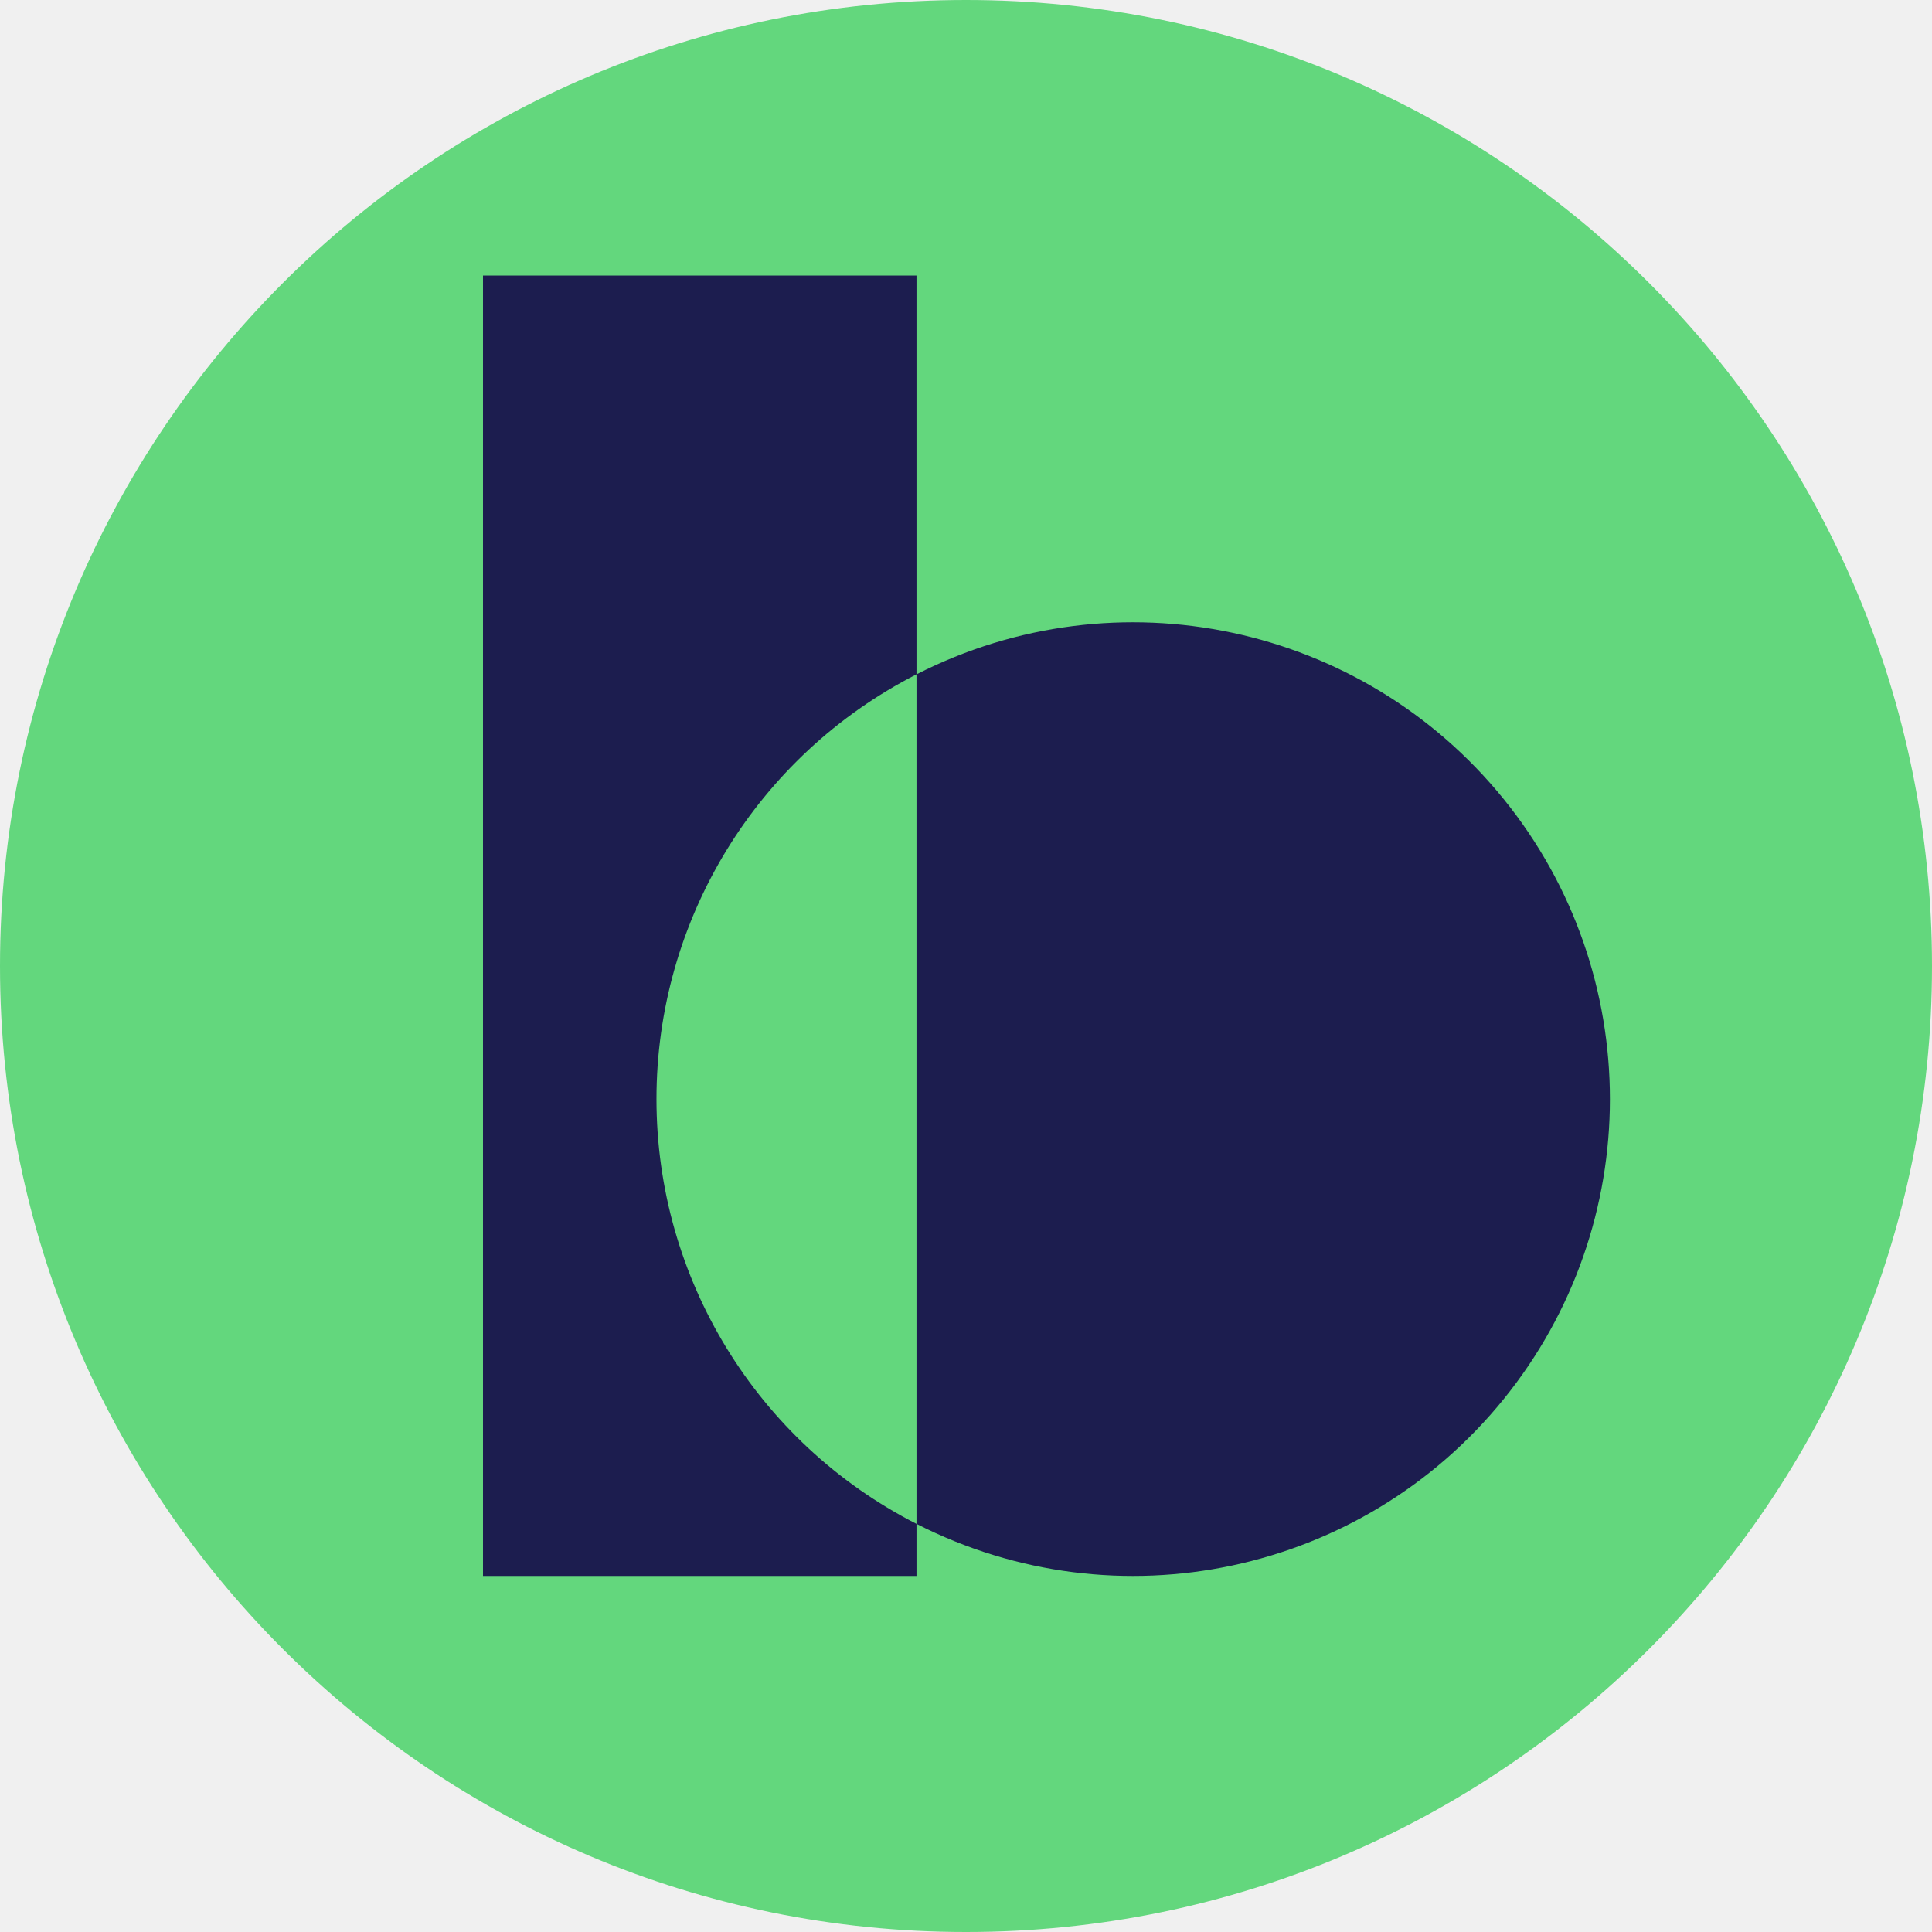
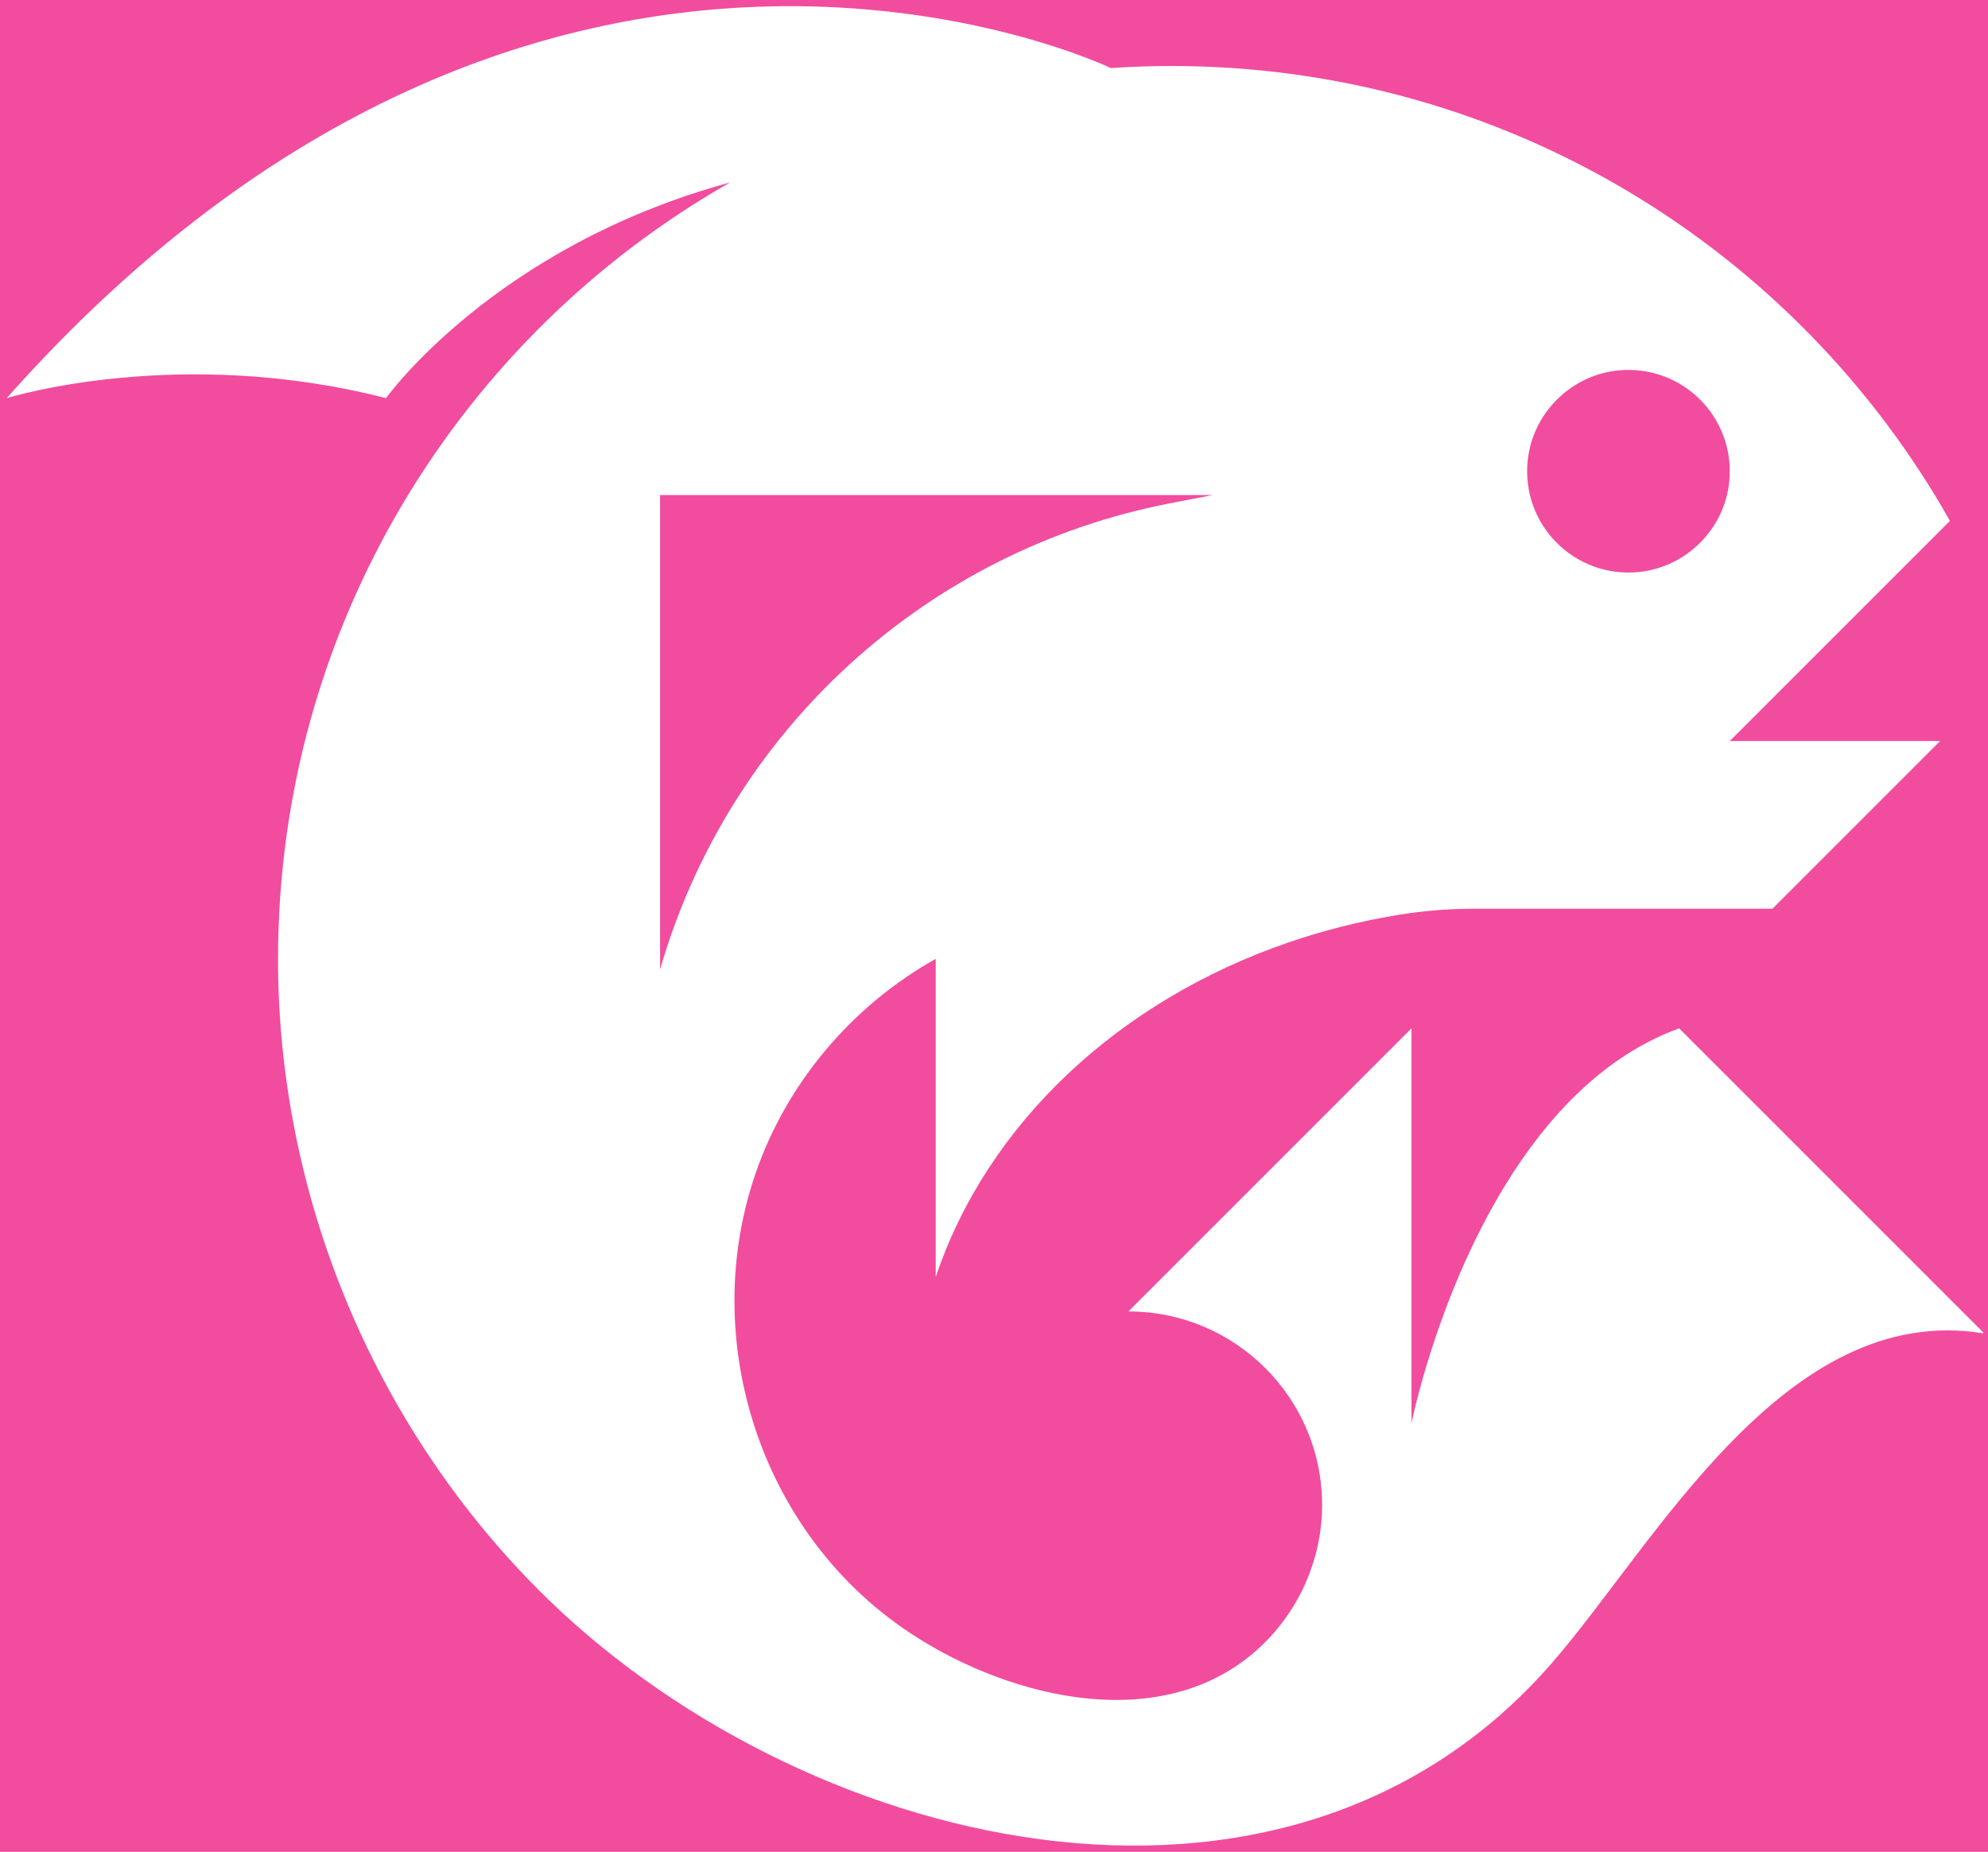
- <svg xmlns="http://www.w3.org/2000/svg" width="24" height="24" fill="none">
-   <circle cx="12" cy="12" r="12" fill="#63D77D" />
-   <path fill="#1C1D4F" fill-rule="evenodd" d="M8.692 3.423H6v16.154h5.385v-.647a5.923 5.923 0 1 0 0-10.553V3.423H8.692Zm2.693 4.954a5.923 5.923 0 0 0-3.23 5.277 5.923 5.923 0 0 0 3.23 5.276V8.377Z" clip-rule="evenodd" />
+ <svg xmlns="http://www.w3.org/2000/svg" viewBox="0 0 219 204">
+   <rect width="100%" height="100%" fill="#F24C9E" />
+   <path d="M184.968 113.286C176.578 116.348 170.34 123.182 165.826 130.547C158.239 142.915 155.491 156.779 155.491 156.779V113.286L124.307 144.471C136.088 144.471 145.645 154.022 145.645 165.804C145.645 172.667 142.247 179.235 136.654 183.208C125.459 191.164 108.837 186.216 98.671 178.792C81.714 166.414 75.939 142.6 85.545 123.832C89.444 116.205 95.608 109.815 103.082 105.63V140.675C108.783 123.723 123.268 110.238 141.932 103.823C145.783 102.504 149.815 101.484 153.98 100.795C156.762 100.337 159.578 100.106 162.394 100.106H195.258L213.73 81.633H190.556L214.808 57.381C197.926 27.466 165.845 7.27 129.048 7.27C126.803 7.27 124.577 7.344 122.372 7.497C122.372 7.497 59.815 -22.654 0.734 43.861C1.123 43.743 19.788 38.022 42.524 43.861C42.524 43.861 54.434 27.181 80.429 20.096C50.687 37.027 30.629 69.015 30.629 105.684C30.629 131.552 41.023 156.74 59.264 175.084C87.647 203.62 141.381 217.327 171.03 183.119C182.408 169.989 196.641 143.348 218.457 146.878C218.467 146.854 218.481 146.829 218.491 146.799L184.973 113.281L184.968 113.286ZM178.247 40.809C185.307 40.105 191.196 45.988 190.497 53.048C189.98 58.272 185.76 62.491 180.537 63.013C173.477 63.717 167.588 57.839 168.287 50.783C168.799 45.56 173.024 41.33 178.247 40.813V40.809ZM72.714 54.535H133.602L128.979 55.426C102.058 60.611 80.321 80.457 72.714 106.802V54.535Z" fill="white" />
</svg>
